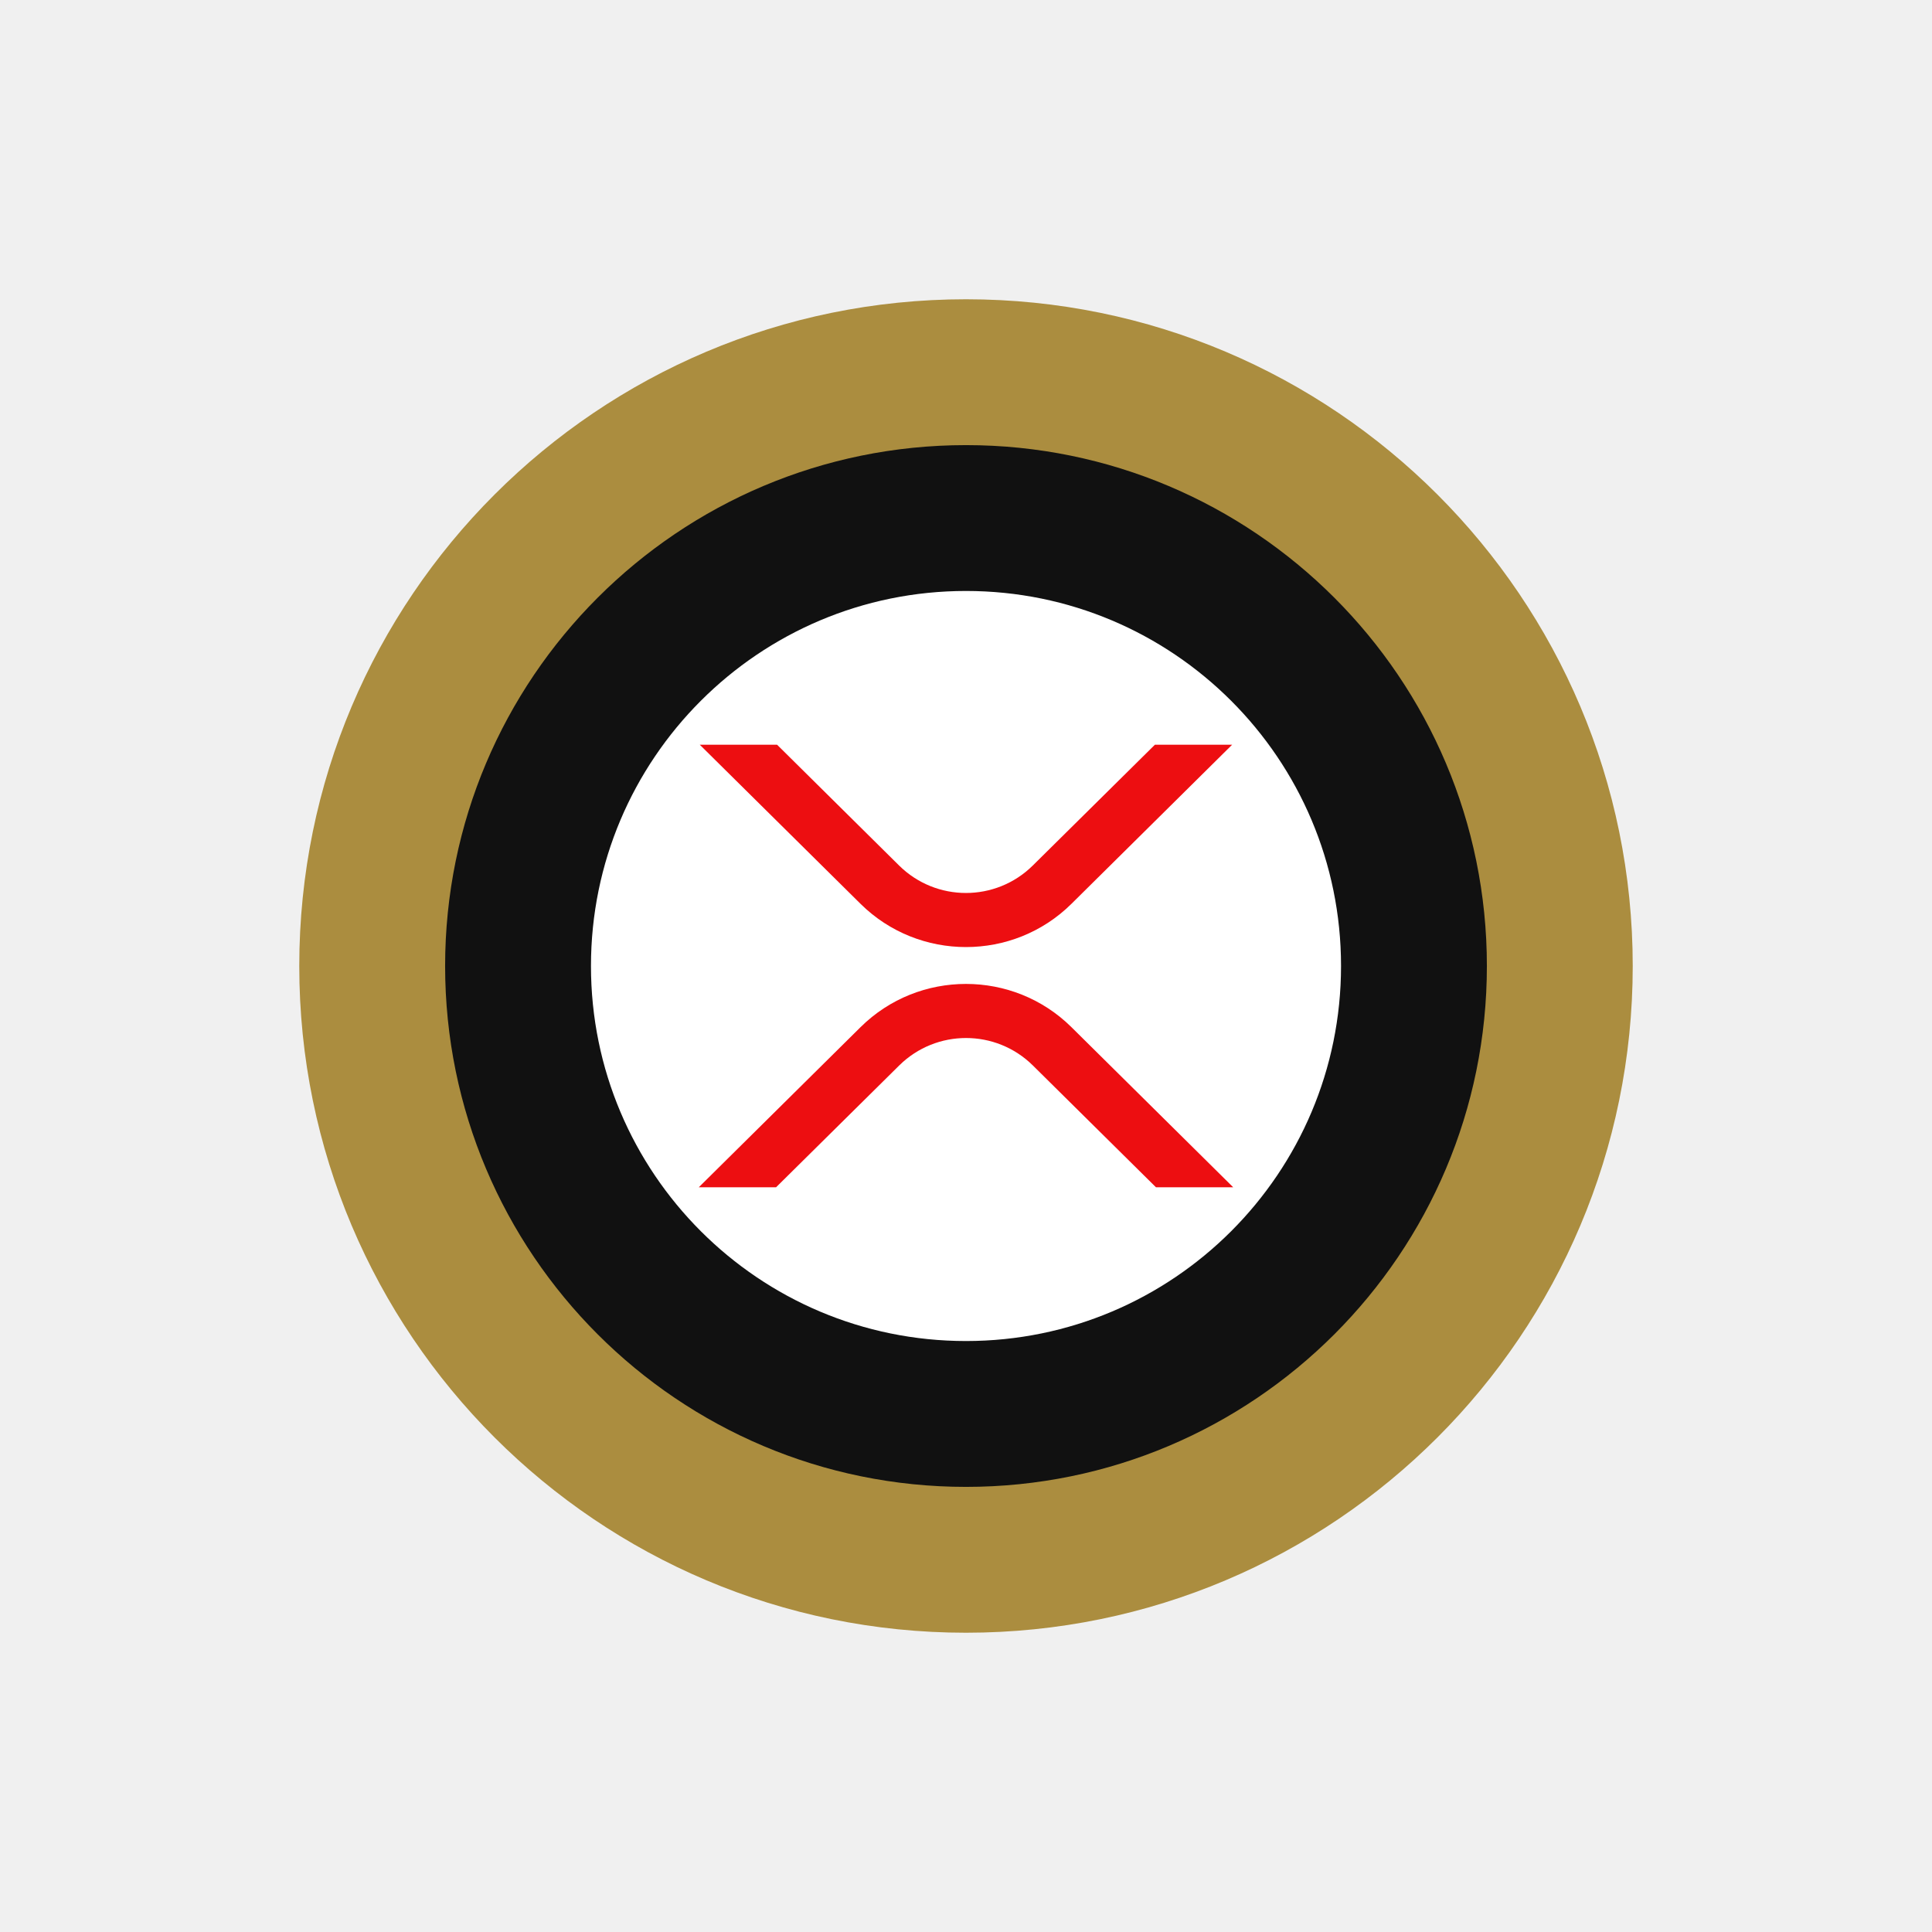
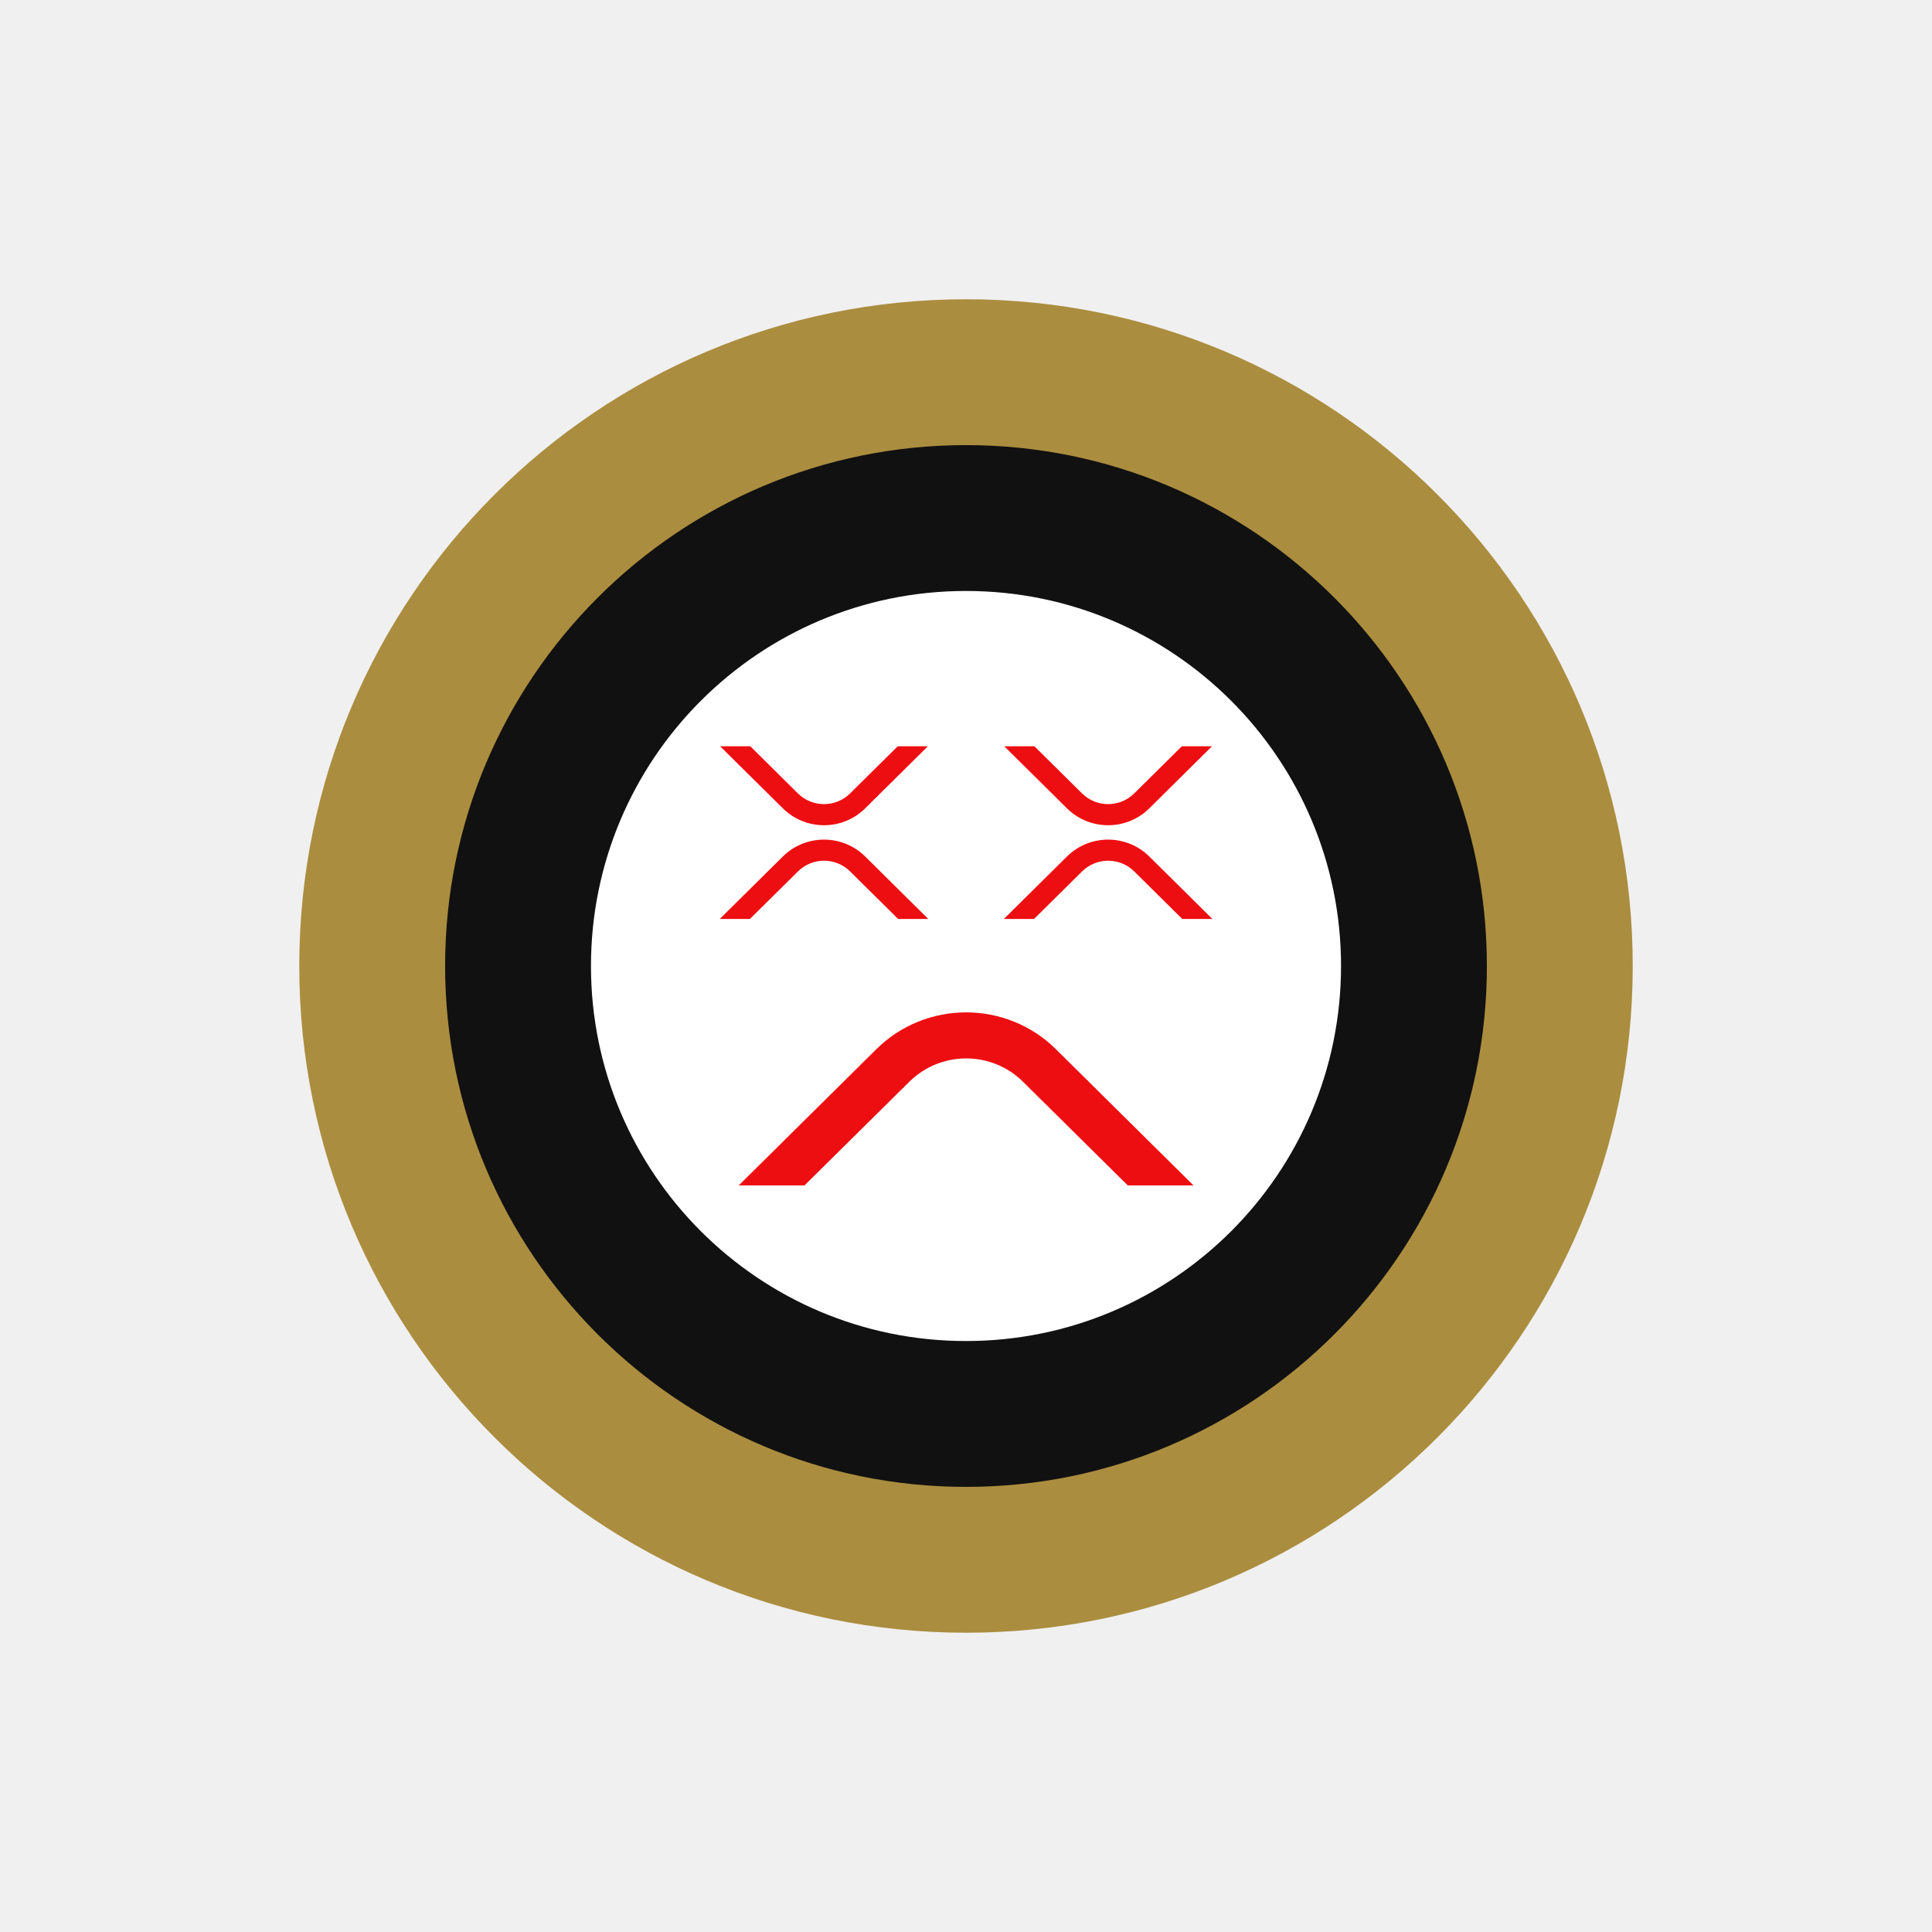
<svg xmlns="http://www.w3.org/2000/svg" viewBox="-51 -51 102 102">
  <g>
    <circle cx="0" cy="0" r="35.2" fill="#ab8d3f" />
    <circle cx="0" cy="0" r="27.5" fill="#111" />
    <circle cx="0" cy="0" r="19.8" fill="#fff" />
    <g transform="matrix(0.055107 0 0 0.055107 -14.108 -14.108)">
      <g transform="translate(0 44) scale(1)">
        <g id="ico">
          <defs>
            <style>.cls-1{fill:#ed0e11}</style>
          </defs>
          <g id="Layer_2" data-name="Layer 2">
            <g id="Layer_1-2" data-name="Layer 1">
-               <path d="M437 0h74L357 152.48c-55.77 55.19-146.19 55.19-202 0L.94 0H75l117 115.83a91.1 91.1 0 0 0 127.91 0Z" class="cls-1" />
-               <path d="M74.05 424H0l155-153.42c55.77-55.19 146.19-55.19 202 0L512 424h-74L320 307.23a91.1 91.1 0 0 0-127.91 0Z" class="cls-1" />
+               <g transform="translate(20.106 1.511) scale(0.390151)">
+                 <path class="cls-1" d="M437 0h74L357 152.48c-55.77 55.19-146.19 55.19-202 0L.94 0H75l117 115.83a91.1 91.1 0 0 0 127.91 0Z" />
+                 <path class="cls-1" d="M74.05 424H0l155-153.42c55.77-55.19 146.19-55.19 202 0L512 424h-74L320 307.23a91.1 91.1 0 0 0-127.91 0Z" />
+               </g>
+               <g transform="translate(292.304 1.511) scale(0.390151)">
+                 <path class="cls-1" d="M437 0h74L357 152.48c-55.77 55.19-146.19 55.19-202 0L.94 0H75l117 115.83a91.1 91.1 0 0 0 127.91 0Z" />
+                 <path class="cls-1" d="M74.05 424H0l155-153.42c55.77-55.19 146.19-55.19 202 0L512 424h-74L320 307.23a91.1 91.1 0 0 0-127.91 0Z" />
+               </g>
+               <g transform="translate(38.253 61.394) scale(0.851072)">
+                 <path class="cls-1" d="M74.05 424H0l155-153.42c55.77-55.19 146.19-55.19 202 0L512 424h-74L320 307.23a91.1 91.1 0 0 0-127.91 0Z" />
+               </g>
            </g>
          </g>
        </g>
      </g>
    </g>
  </g>
</svg>
